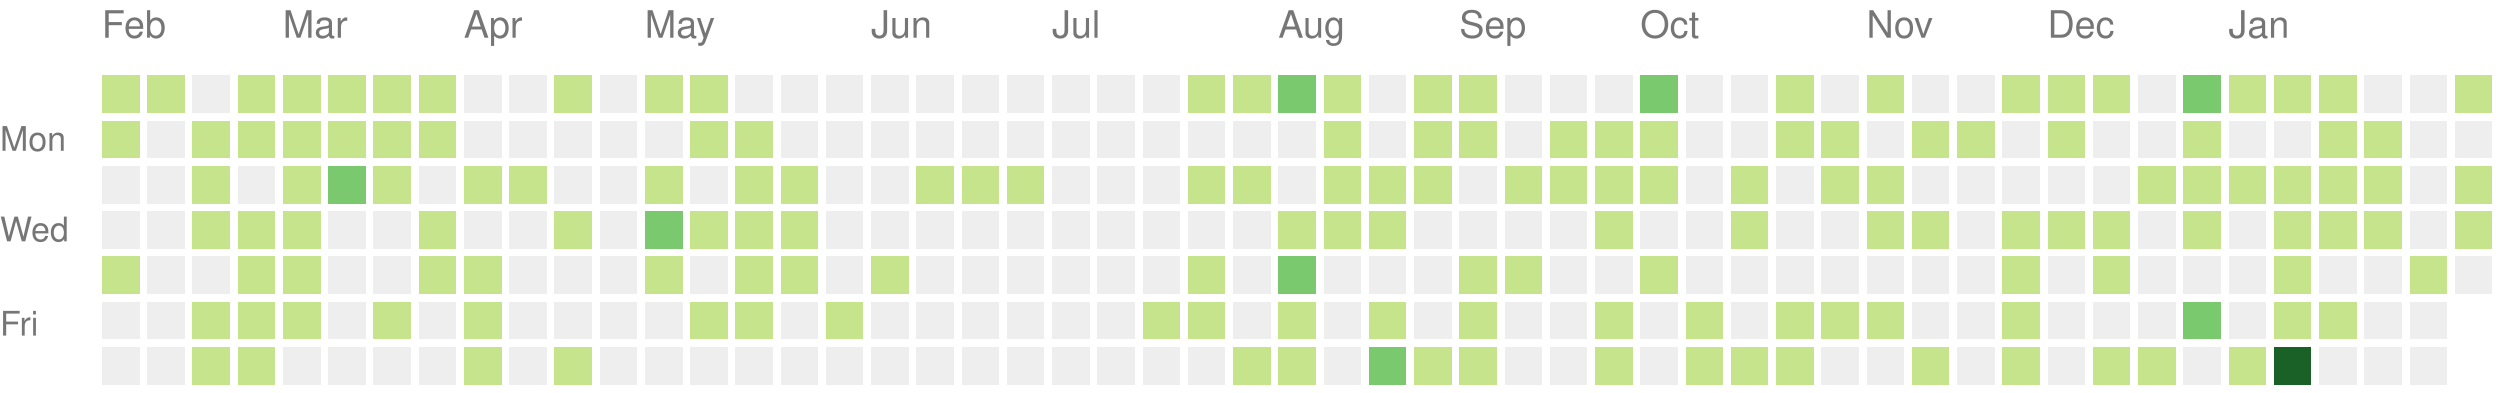
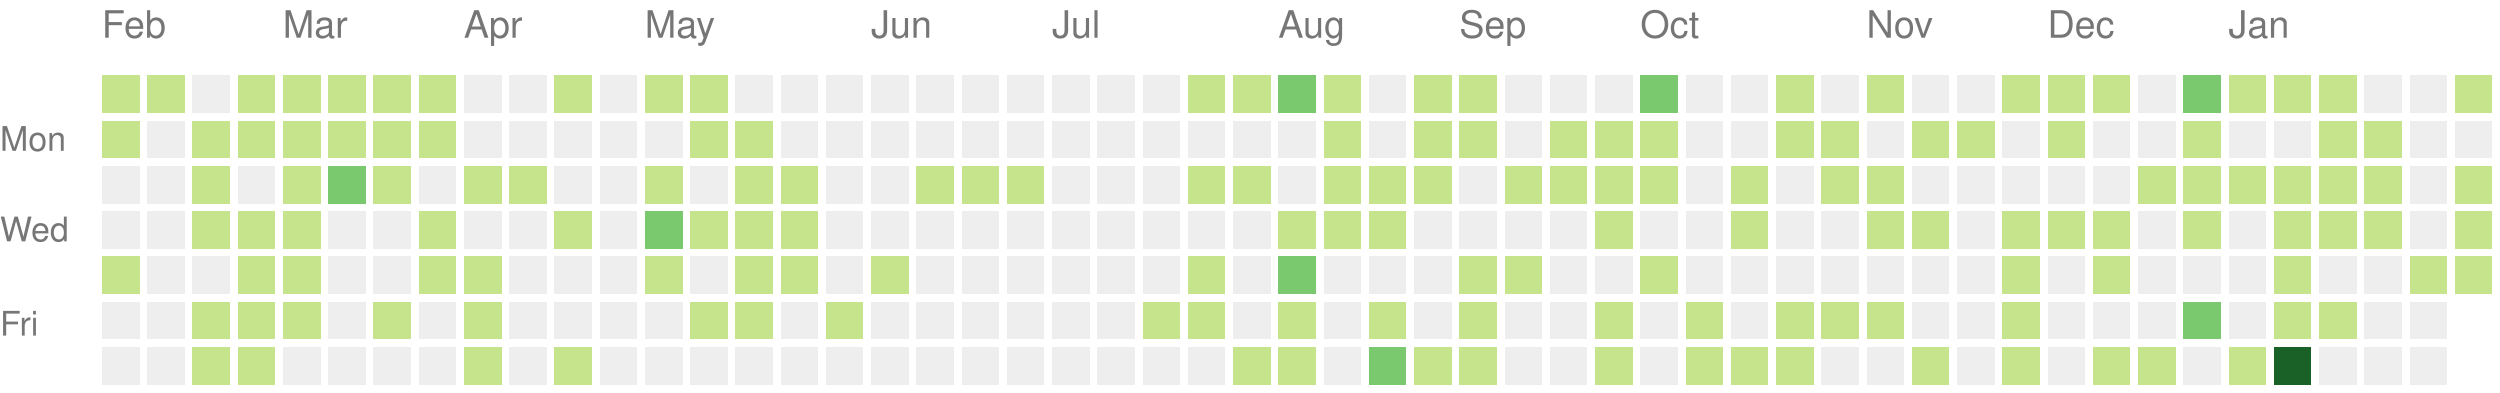
<svg xmlns="http://www.w3.org/2000/svg" version="1.1" width="663" height="104">
  <rect style="fill:#c6e48b;shape-rendering:crispedges;" data-score="1" data-date="2022-02-06" x="27" y="20" width="10" height="10" />
  <rect style="fill:#c6e48b;shape-rendering:crispedges;" data-score="1" data-date="2022-02-13" x="39" y="20" width="10" height="10" />
  <rect style="fill:#eeeeee;shape-rendering:crispedges;" data-score="0" data-date="2022-02-20" x="51" y="20" width="10" height="10" />
  <rect style="fill:#c6e48b;shape-rendering:crispedges;" data-score="1" data-date="2022-02-27" x="63" y="20" width="10" height="10" />
  <rect style="fill:#c6e48b;shape-rendering:crispedges;" data-score="1" data-date="2022-03-06" x="75" y="20" width="10" height="10" />
  <rect style="fill:#c6e48b;shape-rendering:crispedges;" data-score="1" data-date="2022-03-13" x="87" y="20" width="10" height="10" />
  <rect style="fill:#c6e48b;shape-rendering:crispedges;" data-score="1" data-date="2022-03-20" x="99" y="20" width="10" height="10" />
  <rect style="fill:#c6e48b;shape-rendering:crispedges;" data-score="1" data-date="2022-03-27" x="111" y="20" width="10" height="10" />
  <rect style="fill:#eeeeee;shape-rendering:crispedges;" data-score="0" data-date="2022-04-03" x="123" y="20" width="10" height="10" />
  <rect style="fill:#eeeeee;shape-rendering:crispedges;" data-score="0" data-date="2022-04-10" x="135" y="20" width="10" height="10" />
  <rect style="fill:#c6e48b;shape-rendering:crispedges;" data-score="1" data-date="2022-04-17" x="147" y="20" width="10" height="10" />
  <rect style="fill:#eeeeee;shape-rendering:crispedges;" data-score="0" data-date="2022-04-24" x="159" y="20" width="10" height="10" />
  <rect style="fill:#c6e48b;shape-rendering:crispedges;" data-score="1" data-date="2022-05-01" x="171" y="20" width="10" height="10" />
  <rect style="fill:#c6e48b;shape-rendering:crispedges;" data-score="1" data-date="2022-05-08" x="183" y="20" width="10" height="10" />
  <rect style="fill:#eeeeee;shape-rendering:crispedges;" data-score="0" data-date="2022-05-15" x="195" y="20" width="10" height="10" />
  <rect style="fill:#eeeeee;shape-rendering:crispedges;" data-score="0" data-date="2022-05-22" x="207" y="20" width="10" height="10" />
  <rect style="fill:#eeeeee;shape-rendering:crispedges;" data-score="0" data-date="2022-05-29" x="219" y="20" width="10" height="10" />
  <rect style="fill:#eeeeee;shape-rendering:crispedges;" data-score="0" data-date="2022-06-05" x="231" y="20" width="10" height="10" />
  <rect style="fill:#eeeeee;shape-rendering:crispedges;" data-score="0" data-date="2022-06-12" x="243" y="20" width="10" height="10" />
  <rect style="fill:#eeeeee;shape-rendering:crispedges;" data-score="0" data-date="2022-06-19" x="255" y="20" width="10" height="10" />
  <rect style="fill:#eeeeee;shape-rendering:crispedges;" data-score="0" data-date="2022-06-26" x="267" y="20" width="10" height="10" />
  <rect style="fill:#eeeeee;shape-rendering:crispedges;" data-score="0" data-date="2022-07-03" x="279" y="20" width="10" height="10" />
  <rect style="fill:#eeeeee;shape-rendering:crispedges;" data-score="0" data-date="2022-07-10" x="291" y="20" width="10" height="10" />
  <rect style="fill:#eeeeee;shape-rendering:crispedges;" data-score="0" data-date="2022-07-17" x="303" y="20" width="10" height="10" />
  <rect style="fill:#c6e48b;shape-rendering:crispedges;" data-score="1" data-date="2022-07-24" x="315" y="20" width="10" height="10" />
  <rect style="fill:#c6e48b;shape-rendering:crispedges;" data-score="1" data-date="2022-07-31" x="327" y="20" width="10" height="10" />
  <rect style="fill:#7bc96f;shape-rendering:crispedges;" data-score="2" data-date="2022-08-07" x="339" y="20" width="10" height="10" />
  <rect style="fill:#c6e48b;shape-rendering:crispedges;" data-score="1" data-date="2022-08-14" x="351" y="20" width="10" height="10" />
  <rect style="fill:#eeeeee;shape-rendering:crispedges;" data-score="0" data-date="2022-08-21" x="363" y="20" width="10" height="10" />
  <rect style="fill:#c6e48b;shape-rendering:crispedges;" data-score="1" data-date="2022-08-28" x="375" y="20" width="10" height="10" />
  <rect style="fill:#c6e48b;shape-rendering:crispedges;" data-score="1" data-date="2022-09-04" x="387" y="20" width="10" height="10" />
  <rect style="fill:#eeeeee;shape-rendering:crispedges;" data-score="0" data-date="2022-09-11" x="399" y="20" width="10" height="10" />
  <rect style="fill:#eeeeee;shape-rendering:crispedges;" data-score="0" data-date="2022-09-18" x="411" y="20" width="10" height="10" />
  <rect style="fill:#eeeeee;shape-rendering:crispedges;" data-score="0" data-date="2022-09-25" x="423" y="20" width="10" height="10" />
  <rect style="fill:#7bc96f;shape-rendering:crispedges;" data-score="2" data-date="2022-10-02" x="435" y="20" width="10" height="10" />
  <rect style="fill:#eeeeee;shape-rendering:crispedges;" data-score="0" data-date="2022-10-09" x="447" y="20" width="10" height="10" />
  <rect style="fill:#eeeeee;shape-rendering:crispedges;" data-score="0" data-date="2022-10-16" x="459" y="20" width="10" height="10" />
  <rect style="fill:#c6e48b;shape-rendering:crispedges;" data-score="1" data-date="2022-10-23" x="471" y="20" width="10" height="10" />
  <rect style="fill:#eeeeee;shape-rendering:crispedges;" data-score="0" data-date="2022-10-30" x="483" y="20" width="10" height="10" />
  <rect style="fill:#c6e48b;shape-rendering:crispedges;" data-score="1" data-date="2022-11-06" x="495" y="20" width="10" height="10" />
  <rect style="fill:#eeeeee;shape-rendering:crispedges;" data-score="0" data-date="2022-11-13" x="507" y="20" width="10" height="10" />
  <rect style="fill:#eeeeee;shape-rendering:crispedges;" data-score="0" data-date="2022-11-20" x="519" y="20" width="10" height="10" />
  <rect style="fill:#c6e48b;shape-rendering:crispedges;" data-score="1" data-date="2022-11-27" x="531" y="20" width="10" height="10" />
  <rect style="fill:#c6e48b;shape-rendering:crispedges;" data-score="1" data-date="2022-12-04" x="543" y="20" width="10" height="10" />
  <rect style="fill:#c6e48b;shape-rendering:crispedges;" data-score="1" data-date="2022-12-11" x="555" y="20" width="10" height="10" />
  <rect style="fill:#eeeeee;shape-rendering:crispedges;" data-score="0" data-date="2022-12-18" x="567" y="20" width="10" height="10" />
  <rect style="fill:#7bc96f;shape-rendering:crispedges;" data-score="2" data-date="2022-12-25" x="579" y="20" width="10" height="10" />
  <rect style="fill:#c6e48b;shape-rendering:crispedges;" data-score="1" data-date="2023-01-01" x="591" y="20" width="10" height="10" />
  <rect style="fill:#c6e48b;shape-rendering:crispedges;" data-score="1" data-date="2023-01-08" x="603" y="20" width="10" height="10" />
  <rect style="fill:#c6e48b;shape-rendering:crispedges;" data-score="1" data-date="2023-01-15" x="615" y="20" width="10" height="10" />
  <rect style="fill:#eeeeee;shape-rendering:crispedges;" data-score="0" data-date="2023-01-22" x="627" y="20" width="10" height="10" />
  <rect style="fill:#eeeeee;shape-rendering:crispedges;" data-score="0" data-date="2023-01-29" x="639" y="20" width="10" height="10" />
  <rect style="fill:#c6e48b;shape-rendering:crispedges;" data-score="1" data-date="2023-02-05" x="651" y="20" width="10" height="10" />
  <rect style="fill:#c6e48b;shape-rendering:crispedges;" data-score="1" data-date="2022-02-07" x="27" y="32" width="10" height="10" />
  <rect style="fill:#eeeeee;shape-rendering:crispedges;" data-score="0" data-date="2022-02-14" x="39" y="32" width="10" height="10" />
  <rect style="fill:#c6e48b;shape-rendering:crispedges;" data-score="1" data-date="2022-02-21" x="51" y="32" width="10" height="10" />
  <rect style="fill:#c6e48b;shape-rendering:crispedges;" data-score="1" data-date="2022-02-28" x="63" y="32" width="10" height="10" />
  <rect style="fill:#c6e48b;shape-rendering:crispedges;" data-score="1" data-date="2022-03-07" x="75" y="32" width="10" height="10" />
  <rect style="fill:#c6e48b;shape-rendering:crispedges;" data-score="1" data-date="2022-03-14" x="87" y="32" width="10" height="10" />
  <rect style="fill:#c6e48b;shape-rendering:crispedges;" data-score="1" data-date="2022-03-21" x="99" y="32" width="10" height="10" />
  <rect style="fill:#c6e48b;shape-rendering:crispedges;" data-score="1" data-date="2022-03-28" x="111" y="32" width="10" height="10" />
  <rect style="fill:#eeeeee;shape-rendering:crispedges;" data-score="0" data-date="2022-04-04" x="123" y="32" width="10" height="10" />
  <rect style="fill:#eeeeee;shape-rendering:crispedges;" data-score="0" data-date="2022-04-11" x="135" y="32" width="10" height="10" />
  <rect style="fill:#eeeeee;shape-rendering:crispedges;" data-score="0" data-date="2022-04-18" x="147" y="32" width="10" height="10" />
  <rect style="fill:#eeeeee;shape-rendering:crispedges;" data-score="0" data-date="2022-04-25" x="159" y="32" width="10" height="10" />
  <rect style="fill:#eeeeee;shape-rendering:crispedges;" data-score="0" data-date="2022-05-02" x="171" y="32" width="10" height="10" />
  <rect style="fill:#c6e48b;shape-rendering:crispedges;" data-score="1" data-date="2022-05-09" x="183" y="32" width="10" height="10" />
  <rect style="fill:#c6e48b;shape-rendering:crispedges;" data-score="1" data-date="2022-05-16" x="195" y="32" width="10" height="10" />
  <rect style="fill:#eeeeee;shape-rendering:crispedges;" data-score="0" data-date="2022-05-23" x="207" y="32" width="10" height="10" />
  <rect style="fill:#eeeeee;shape-rendering:crispedges;" data-score="0" data-date="2022-05-30" x="219" y="32" width="10" height="10" />
  <rect style="fill:#eeeeee;shape-rendering:crispedges;" data-score="0" data-date="2022-06-06" x="231" y="32" width="10" height="10" />
  <rect style="fill:#eeeeee;shape-rendering:crispedges;" data-score="0" data-date="2022-06-13" x="243" y="32" width="10" height="10" />
  <rect style="fill:#eeeeee;shape-rendering:crispedges;" data-score="0" data-date="2022-06-20" x="255" y="32" width="10" height="10" />
  <rect style="fill:#eeeeee;shape-rendering:crispedges;" data-score="0" data-date="2022-06-27" x="267" y="32" width="10" height="10" />
  <rect style="fill:#eeeeee;shape-rendering:crispedges;" data-score="0" data-date="2022-07-04" x="279" y="32" width="10" height="10" />
  <rect style="fill:#eeeeee;shape-rendering:crispedges;" data-score="0" data-date="2022-07-11" x="291" y="32" width="10" height="10" />
  <rect style="fill:#eeeeee;shape-rendering:crispedges;" data-score="0" data-date="2022-07-18" x="303" y="32" width="10" height="10" />
  <rect style="fill:#eeeeee;shape-rendering:crispedges;" data-score="0" data-date="2022-07-25" x="315" y="32" width="10" height="10" />
  <rect style="fill:#eeeeee;shape-rendering:crispedges;" data-score="0" data-date="2022-08-01" x="327" y="32" width="10" height="10" />
  <rect style="fill:#eeeeee;shape-rendering:crispedges;" data-score="0" data-date="2022-08-08" x="339" y="32" width="10" height="10" />
  <rect style="fill:#c6e48b;shape-rendering:crispedges;" data-score="1" data-date="2022-08-15" x="351" y="32" width="10" height="10" />
  <rect style="fill:#eeeeee;shape-rendering:crispedges;" data-score="0" data-date="2022-08-22" x="363" y="32" width="10" height="10" />
  <rect style="fill:#c6e48b;shape-rendering:crispedges;" data-score="1" data-date="2022-08-29" x="375" y="32" width="10" height="10" />
  <rect style="fill:#c6e48b;shape-rendering:crispedges;" data-score="1" data-date="2022-09-05" x="387" y="32" width="10" height="10" />
  <rect style="fill:#eeeeee;shape-rendering:crispedges;" data-score="0" data-date="2022-09-12" x="399" y="32" width="10" height="10" />
  <rect style="fill:#c6e48b;shape-rendering:crispedges;" data-score="1" data-date="2022-09-19" x="411" y="32" width="10" height="10" />
  <rect style="fill:#c6e48b;shape-rendering:crispedges;" data-score="1" data-date="2022-09-26" x="423" y="32" width="10" height="10" />
  <rect style="fill:#c6e48b;shape-rendering:crispedges;" data-score="1" data-date="2022-10-03" x="435" y="32" width="10" height="10" />
  <rect style="fill:#eeeeee;shape-rendering:crispedges;" data-score="0" data-date="2022-10-10" x="447" y="32" width="10" height="10" />
  <rect style="fill:#eeeeee;shape-rendering:crispedges;" data-score="0" data-date="2022-10-17" x="459" y="32" width="10" height="10" />
  <rect style="fill:#c6e48b;shape-rendering:crispedges;" data-score="1" data-date="2022-10-24" x="471" y="32" width="10" height="10" />
  <rect style="fill:#c6e48b;shape-rendering:crispedges;" data-score="1" data-date="2022-10-31" x="483" y="32" width="10" height="10" />
  <rect style="fill:#eeeeee;shape-rendering:crispedges;" data-score="0" data-date="2022-11-07" x="495" y="32" width="10" height="10" />
  <rect style="fill:#c6e48b;shape-rendering:crispedges;" data-score="1" data-date="2022-11-14" x="507" y="32" width="10" height="10" />
  <rect style="fill:#c6e48b;shape-rendering:crispedges;" data-score="1" data-date="2022-11-21" x="519" y="32" width="10" height="10" />
  <rect style="fill:#eeeeee;shape-rendering:crispedges;" data-score="0" data-date="2022-11-28" x="531" y="32" width="10" height="10" />
  <rect style="fill:#c6e48b;shape-rendering:crispedges;" data-score="1" data-date="2022-12-05" x="543" y="32" width="10" height="10" />
  <rect style="fill:#eeeeee;shape-rendering:crispedges;" data-score="0" data-date="2022-12-12" x="555" y="32" width="10" height="10" />
  <rect style="fill:#eeeeee;shape-rendering:crispedges;" data-score="0" data-date="2022-12-19" x="567" y="32" width="10" height="10" />
  <rect style="fill:#c6e48b;shape-rendering:crispedges;" data-score="1" data-date="2022-12-26" x="579" y="32" width="10" height="10" />
  <rect style="fill:#eeeeee;shape-rendering:crispedges;" data-score="0" data-date="2023-01-02" x="591" y="32" width="10" height="10" />
  <rect style="fill:#eeeeee;shape-rendering:crispedges;" data-score="0" data-date="2023-01-09" x="603" y="32" width="10" height="10" />
  <rect style="fill:#c6e48b;shape-rendering:crispedges;" data-score="1" data-date="2023-01-16" x="615" y="32" width="10" height="10" />
  <rect style="fill:#c6e48b;shape-rendering:crispedges;" data-score="1" data-date="2023-01-23" x="627" y="32" width="10" height="10" />
  <rect style="fill:#eeeeee;shape-rendering:crispedges;" data-score="0" data-date="2023-01-30" x="639" y="32" width="10" height="10" />
  <rect style="fill:#eeeeee;shape-rendering:crispedges;" data-score="0" data-date="2023-02-06" x="651" y="32" width="10" height="10" />
  <rect style="fill:#eeeeee;shape-rendering:crispedges;" data-score="0" data-date="2022-02-08" x="27" y="44" width="10" height="10" />
  <rect style="fill:#eeeeee;shape-rendering:crispedges;" data-score="0" data-date="2022-02-15" x="39" y="44" width="10" height="10" />
  <rect style="fill:#c6e48b;shape-rendering:crispedges;" data-score="1" data-date="2022-02-22" x="51" y="44" width="10" height="10" />
  <rect style="fill:#eeeeee;shape-rendering:crispedges;" data-score="0" data-date="2022-03-01" x="63" y="44" width="10" height="10" />
  <rect style="fill:#c6e48b;shape-rendering:crispedges;" data-score="1" data-date="2022-03-08" x="75" y="44" width="10" height="10" />
  <rect style="fill:#7bc96f;shape-rendering:crispedges;" data-score="2" data-date="2022-03-15" x="87" y="44" width="10" height="10" />
  <rect style="fill:#c6e48b;shape-rendering:crispedges;" data-score="1" data-date="2022-03-22" x="99" y="44" width="10" height="10" />
  <rect style="fill:#eeeeee;shape-rendering:crispedges;" data-score="0" data-date="2022-03-29" x="111" y="44" width="10" height="10" />
  <rect style="fill:#c6e48b;shape-rendering:crispedges;" data-score="1" data-date="2022-04-05" x="123" y="44" width="10" height="10" />
  <rect style="fill:#c6e48b;shape-rendering:crispedges;" data-score="1" data-date="2022-04-12" x="135" y="44" width="10" height="10" />
  <rect style="fill:#eeeeee;shape-rendering:crispedges;" data-score="0" data-date="2022-04-19" x="147" y="44" width="10" height="10" />
  <rect style="fill:#eeeeee;shape-rendering:crispedges;" data-score="0" data-date="2022-04-26" x="159" y="44" width="10" height="10" />
  <rect style="fill:#c6e48b;shape-rendering:crispedges;" data-score="1" data-date="2022-05-03" x="171" y="44" width="10" height="10" />
  <rect style="fill:#eeeeee;shape-rendering:crispedges;" data-score="0" data-date="2022-05-10" x="183" y="44" width="10" height="10" />
  <rect style="fill:#c6e48b;shape-rendering:crispedges;" data-score="1" data-date="2022-05-17" x="195" y="44" width="10" height="10" />
  <rect style="fill:#c6e48b;shape-rendering:crispedges;" data-score="1" data-date="2022-05-24" x="207" y="44" width="10" height="10" />
  <rect style="fill:#eeeeee;shape-rendering:crispedges;" data-score="0" data-date="2022-05-31" x="219" y="44" width="10" height="10" />
  <rect style="fill:#eeeeee;shape-rendering:crispedges;" data-score="0" data-date="2022-06-07" x="231" y="44" width="10" height="10" />
  <rect style="fill:#c6e48b;shape-rendering:crispedges;" data-score="1" data-date="2022-06-14" x="243" y="44" width="10" height="10" />
  <rect style="fill:#c6e48b;shape-rendering:crispedges;" data-score="1" data-date="2022-06-21" x="255" y="44" width="10" height="10" />
  <rect style="fill:#c6e48b;shape-rendering:crispedges;" data-score="1" data-date="2022-06-28" x="267" y="44" width="10" height="10" />
  <rect style="fill:#eeeeee;shape-rendering:crispedges;" data-score="0" data-date="2022-07-05" x="279" y="44" width="10" height="10" />
  <rect style="fill:#eeeeee;shape-rendering:crispedges;" data-score="0" data-date="2022-07-12" x="291" y="44" width="10" height="10" />
  <rect style="fill:#eeeeee;shape-rendering:crispedges;" data-score="0" data-date="2022-07-19" x="303" y="44" width="10" height="10" />
  <rect style="fill:#c6e48b;shape-rendering:crispedges;" data-score="1" data-date="2022-07-26" x="315" y="44" width="10" height="10" />
  <rect style="fill:#c6e48b;shape-rendering:crispedges;" data-score="1" data-date="2022-08-02" x="327" y="44" width="10" height="10" />
  <rect style="fill:#eeeeee;shape-rendering:crispedges;" data-score="0" data-date="2022-08-09" x="339" y="44" width="10" height="10" />
  <rect style="fill:#c6e48b;shape-rendering:crispedges;" data-score="1" data-date="2022-08-16" x="351" y="44" width="10" height="10" />
  <rect style="fill:#c6e48b;shape-rendering:crispedges;" data-score="1" data-date="2022-08-23" x="363" y="44" width="10" height="10" />
  <rect style="fill:#c6e48b;shape-rendering:crispedges;" data-score="1" data-date="2022-08-30" x="375" y="44" width="10" height="10" />
  <rect style="fill:#eeeeee;shape-rendering:crispedges;" data-score="0" data-date="2022-09-06" x="387" y="44" width="10" height="10" />
  <rect style="fill:#c6e48b;shape-rendering:crispedges;" data-score="1" data-date="2022-09-13" x="399" y="44" width="10" height="10" />
  <rect style="fill:#c6e48b;shape-rendering:crispedges;" data-score="1" data-date="2022-09-20" x="411" y="44" width="10" height="10" />
  <rect style="fill:#c6e48b;shape-rendering:crispedges;" data-score="1" data-date="2022-09-27" x="423" y="44" width="10" height="10" />
  <rect style="fill:#c6e48b;shape-rendering:crispedges;" data-score="1" data-date="2022-10-04" x="435" y="44" width="10" height="10" />
  <rect style="fill:#eeeeee;shape-rendering:crispedges;" data-score="0" data-date="2022-10-11" x="447" y="44" width="10" height="10" />
  <rect style="fill:#c6e48b;shape-rendering:crispedges;" data-score="1" data-date="2022-10-18" x="459" y="44" width="10" height="10" />
  <rect style="fill:#eeeeee;shape-rendering:crispedges;" data-score="0" data-date="2022-10-25" x="471" y="44" width="10" height="10" />
  <rect style="fill:#c6e48b;shape-rendering:crispedges;" data-score="1" data-date="2022-11-01" x="483" y="44" width="10" height="10" />
  <rect style="fill:#c6e48b;shape-rendering:crispedges;" data-score="1" data-date="2022-11-08" x="495" y="44" width="10" height="10" />
  <rect style="fill:#eeeeee;shape-rendering:crispedges;" data-score="0" data-date="2022-11-15" x="507" y="44" width="10" height="10" />
  <rect style="fill:#eeeeee;shape-rendering:crispedges;" data-score="0" data-date="2022-11-22" x="519" y="44" width="10" height="10" />
  <rect style="fill:#eeeeee;shape-rendering:crispedges;" data-score="0" data-date="2022-11-29" x="531" y="44" width="10" height="10" />
  <rect style="fill:#eeeeee;shape-rendering:crispedges;" data-score="0" data-date="2022-12-06" x="543" y="44" width="10" height="10" />
  <rect style="fill:#eeeeee;shape-rendering:crispedges;" data-score="0" data-date="2022-12-13" x="555" y="44" width="10" height="10" />
  <rect style="fill:#c6e48b;shape-rendering:crispedges;" data-score="1" data-date="2022-12-20" x="567" y="44" width="10" height="10" />
  <rect style="fill:#c6e48b;shape-rendering:crispedges;" data-score="1" data-date="2022-12-27" x="579" y="44" width="10" height="10" />
  <rect style="fill:#c6e48b;shape-rendering:crispedges;" data-score="1" data-date="2023-01-03" x="591" y="44" width="10" height="10" />
  <rect style="fill:#c6e48b;shape-rendering:crispedges;" data-score="1" data-date="2023-01-10" x="603" y="44" width="10" height="10" />
  <rect style="fill:#c6e48b;shape-rendering:crispedges;" data-score="1" data-date="2023-01-17" x="615" y="44" width="10" height="10" />
  <rect style="fill:#c6e48b;shape-rendering:crispedges;" data-score="1" data-date="2023-01-24" x="627" y="44" width="10" height="10" />
  <rect style="fill:#eeeeee;shape-rendering:crispedges;" data-score="0" data-date="2023-01-31" x="639" y="44" width="10" height="10" />
  <rect style="fill:#c6e48b;shape-rendering:crispedges;" data-score="1" data-date="2023-02-07" x="651" y="44" width="10" height="10" />
  <rect style="fill:#eeeeee;shape-rendering:crispedges;" data-score="0" data-date="2022-02-09" x="27" y="56" width="10" height="10" />
  <rect style="fill:#eeeeee;shape-rendering:crispedges;" data-score="0" data-date="2022-02-16" x="39" y="56" width="10" height="10" />
  <rect style="fill:#c6e48b;shape-rendering:crispedges;" data-score="1" data-date="2022-02-23" x="51" y="56" width="10" height="10" />
  <rect style="fill:#c6e48b;shape-rendering:crispedges;" data-score="1" data-date="2022-03-02" x="63" y="56" width="10" height="10" />
  <rect style="fill:#c6e48b;shape-rendering:crispedges;" data-score="1" data-date="2022-03-09" x="75" y="56" width="10" height="10" />
  <rect style="fill:#eeeeee;shape-rendering:crispedges;" data-score="0" data-date="2022-03-16" x="87" y="56" width="10" height="10" />
  <rect style="fill:#eeeeee;shape-rendering:crispedges;" data-score="0" data-date="2022-03-23" x="99" y="56" width="10" height="10" />
  <rect style="fill:#c6e48b;shape-rendering:crispedges;" data-score="1" data-date="2022-03-30" x="111" y="56" width="10" height="10" />
  <rect style="fill:#eeeeee;shape-rendering:crispedges;" data-score="0" data-date="2022-04-06" x="123" y="56" width="10" height="10" />
  <rect style="fill:#eeeeee;shape-rendering:crispedges;" data-score="0" data-date="2022-04-13" x="135" y="56" width="10" height="10" />
  <rect style="fill:#c6e48b;shape-rendering:crispedges;" data-score="1" data-date="2022-04-20" x="147" y="56" width="10" height="10" />
  <rect style="fill:#eeeeee;shape-rendering:crispedges;" data-score="0" data-date="2022-04-27" x="159" y="56" width="10" height="10" />
  <rect style="fill:#7bc96f;shape-rendering:crispedges;" data-score="2" data-date="2022-05-04" x="171" y="56" width="10" height="10" />
  <rect style="fill:#c6e48b;shape-rendering:crispedges;" data-score="1" data-date="2022-05-11" x="183" y="56" width="10" height="10" />
  <rect style="fill:#c6e48b;shape-rendering:crispedges;" data-score="1" data-date="2022-05-18" x="195" y="56" width="10" height="10" />
  <rect style="fill:#c6e48b;shape-rendering:crispedges;" data-score="1" data-date="2022-05-25" x="207" y="56" width="10" height="10" />
  <rect style="fill:#eeeeee;shape-rendering:crispedges;" data-score="0" data-date="2022-06-01" x="219" y="56" width="10" height="10" />
  <rect style="fill:#eeeeee;shape-rendering:crispedges;" data-score="0" data-date="2022-06-08" x="231" y="56" width="10" height="10" />
  <rect style="fill:#eeeeee;shape-rendering:crispedges;" data-score="0" data-date="2022-06-15" x="243" y="56" width="10" height="10" />
  <rect style="fill:#eeeeee;shape-rendering:crispedges;" data-score="0" data-date="2022-06-22" x="255" y="56" width="10" height="10" />
  <rect style="fill:#eeeeee;shape-rendering:crispedges;" data-score="0" data-date="2022-06-29" x="267" y="56" width="10" height="10" />
  <rect style="fill:#eeeeee;shape-rendering:crispedges;" data-score="0" data-date="2022-07-06" x="279" y="56" width="10" height="10" />
  <rect style="fill:#eeeeee;shape-rendering:crispedges;" data-score="0" data-date="2022-07-13" x="291" y="56" width="10" height="10" />
  <rect style="fill:#eeeeee;shape-rendering:crispedges;" data-score="0" data-date="2022-07-20" x="303" y="56" width="10" height="10" />
  <rect style="fill:#eeeeee;shape-rendering:crispedges;" data-score="0" data-date="2022-07-27" x="315" y="56" width="10" height="10" />
  <rect style="fill:#eeeeee;shape-rendering:crispedges;" data-score="0" data-date="2022-08-03" x="327" y="56" width="10" height="10" />
  <rect style="fill:#c6e48b;shape-rendering:crispedges;" data-score="1" data-date="2022-08-10" x="339" y="56" width="10" height="10" />
  <rect style="fill:#c6e48b;shape-rendering:crispedges;" data-score="1" data-date="2022-08-17" x="351" y="56" width="10" height="10" />
  <rect style="fill:#c6e48b;shape-rendering:crispedges;" data-score="1" data-date="2022-08-24" x="363" y="56" width="10" height="10" />
  <rect style="fill:#eeeeee;shape-rendering:crispedges;" data-score="0" data-date="2022-08-31" x="375" y="56" width="10" height="10" />
  <rect style="fill:#eeeeee;shape-rendering:crispedges;" data-score="0" data-date="2022-09-07" x="387" y="56" width="10" height="10" />
  <rect style="fill:#eeeeee;shape-rendering:crispedges;" data-score="0" data-date="2022-09-14" x="399" y="56" width="10" height="10" />
  <rect style="fill:#eeeeee;shape-rendering:crispedges;" data-score="0" data-date="2022-09-21" x="411" y="56" width="10" height="10" />
  <rect style="fill:#c6e48b;shape-rendering:crispedges;" data-score="1" data-date="2022-09-28" x="423" y="56" width="10" height="10" />
  <rect style="fill:#eeeeee;shape-rendering:crispedges;" data-score="0" data-date="2022-10-05" x="435" y="56" width="10" height="10" />
  <rect style="fill:#eeeeee;shape-rendering:crispedges;" data-score="0" data-date="2022-10-12" x="447" y="56" width="10" height="10" />
  <rect style="fill:#c6e48b;shape-rendering:crispedges;" data-score="1" data-date="2022-10-19" x="459" y="56" width="10" height="10" />
  <rect style="fill:#eeeeee;shape-rendering:crispedges;" data-score="0" data-date="2022-10-26" x="471" y="56" width="10" height="10" />
  <rect style="fill:#eeeeee;shape-rendering:crispedges;" data-score="0" data-date="2022-11-02" x="483" y="56" width="10" height="10" />
  <rect style="fill:#c6e48b;shape-rendering:crispedges;" data-score="1" data-date="2022-11-09" x="495" y="56" width="10" height="10" />
  <rect style="fill:#c6e48b;shape-rendering:crispedges;" data-score="1" data-date="2022-11-16" x="507" y="56" width="10" height="10" />
  <rect style="fill:#eeeeee;shape-rendering:crispedges;" data-score="0" data-date="2022-11-23" x="519" y="56" width="10" height="10" />
  <rect style="fill:#c6e48b;shape-rendering:crispedges;" data-score="1" data-date="2022-11-30" x="531" y="56" width="10" height="10" />
  <rect style="fill:#c6e48b;shape-rendering:crispedges;" data-score="1" data-date="2022-12-07" x="543" y="56" width="10" height="10" />
  <rect style="fill:#c6e48b;shape-rendering:crispedges;" data-score="1" data-date="2022-12-14" x="555" y="56" width="10" height="10" />
  <rect style="fill:#eeeeee;shape-rendering:crispedges;" data-score="0" data-date="2022-12-21" x="567" y="56" width="10" height="10" />
  <rect style="fill:#c6e48b;shape-rendering:crispedges;" data-score="1" data-date="2022-12-28" x="579" y="56" width="10" height="10" />
  <rect style="fill:#eeeeee;shape-rendering:crispedges;" data-score="0" data-date="2023-01-04" x="591" y="56" width="10" height="10" />
  <rect style="fill:#c6e48b;shape-rendering:crispedges;" data-score="1" data-date="2023-01-11" x="603" y="56" width="10" height="10" />
  <rect style="fill:#c6e48b;shape-rendering:crispedges;" data-score="1" data-date="2023-01-18" x="615" y="56" width="10" height="10" />
  <rect style="fill:#c6e48b;shape-rendering:crispedges;" data-score="1" data-date="2023-01-25" x="627" y="56" width="10" height="10" />
  <rect style="fill:#eeeeee;shape-rendering:crispedges;" data-score="0" data-date="2023-02-01" x="639" y="56" width="10" height="10" />
  <rect style="fill:#c6e48b;shape-rendering:crispedges;" data-score="1" data-date="2023-02-08" x="651" y="56" width="10" height="10" />
  <rect style="fill:#c6e48b;shape-rendering:crispedges;" data-score="1" data-date="2022-02-10" x="27" y="68" width="10" height="10" />
  <rect style="fill:#eeeeee;shape-rendering:crispedges;" data-score="0" data-date="2022-02-17" x="39" y="68" width="10" height="10" />
  <rect style="fill:#eeeeee;shape-rendering:crispedges;" data-score="0" data-date="2022-02-24" x="51" y="68" width="10" height="10" />
  <rect style="fill:#c6e48b;shape-rendering:crispedges;" data-score="1" data-date="2022-03-03" x="63" y="68" width="10" height="10" />
  <rect style="fill:#c6e48b;shape-rendering:crispedges;" data-score="1" data-date="2022-03-10" x="75" y="68" width="10" height="10" />
  <rect style="fill:#eeeeee;shape-rendering:crispedges;" data-score="0" data-date="2022-03-17" x="87" y="68" width="10" height="10" />
  <rect style="fill:#eeeeee;shape-rendering:crispedges;" data-score="0" data-date="2022-03-24" x="99" y="68" width="10" height="10" />
  <rect style="fill:#c6e48b;shape-rendering:crispedges;" data-score="1" data-date="2022-03-31" x="111" y="68" width="10" height="10" />
  <rect style="fill:#c6e48b;shape-rendering:crispedges;" data-score="1" data-date="2022-04-07" x="123" y="68" width="10" height="10" />
  <rect style="fill:#eeeeee;shape-rendering:crispedges;" data-score="0" data-date="2022-04-14" x="135" y="68" width="10" height="10" />
  <rect style="fill:#eeeeee;shape-rendering:crispedges;" data-score="0" data-date="2022-04-21" x="147" y="68" width="10" height="10" />
  <rect style="fill:#eeeeee;shape-rendering:crispedges;" data-score="0" data-date="2022-04-28" x="159" y="68" width="10" height="10" />
  <rect style="fill:#c6e48b;shape-rendering:crispedges;" data-score="1" data-date="2022-05-05" x="171" y="68" width="10" height="10" />
  <rect style="fill:#eeeeee;shape-rendering:crispedges;" data-score="0" data-date="2022-05-12" x="183" y="68" width="10" height="10" />
  <rect style="fill:#c6e48b;shape-rendering:crispedges;" data-score="1" data-date="2022-05-19" x="195" y="68" width="10" height="10" />
  <rect style="fill:#c6e48b;shape-rendering:crispedges;" data-score="1" data-date="2022-05-26" x="207" y="68" width="10" height="10" />
  <rect style="fill:#eeeeee;shape-rendering:crispedges;" data-score="0" data-date="2022-06-02" x="219" y="68" width="10" height="10" />
  <rect style="fill:#c6e48b;shape-rendering:crispedges;" data-score="1" data-date="2022-06-09" x="231" y="68" width="10" height="10" />
  <rect style="fill:#eeeeee;shape-rendering:crispedges;" data-score="0" data-date="2022-06-16" x="243" y="68" width="10" height="10" />
  <rect style="fill:#eeeeee;shape-rendering:crispedges;" data-score="0" data-date="2022-06-23" x="255" y="68" width="10" height="10" />
  <rect style="fill:#eeeeee;shape-rendering:crispedges;" data-score="0" data-date="2022-06-30" x="267" y="68" width="10" height="10" />
  <rect style="fill:#eeeeee;shape-rendering:crispedges;" data-score="0" data-date="2022-07-07" x="279" y="68" width="10" height="10" />
  <rect style="fill:#eeeeee;shape-rendering:crispedges;" data-score="0" data-date="2022-07-14" x="291" y="68" width="10" height="10" />
  <rect style="fill:#eeeeee;shape-rendering:crispedges;" data-score="0" data-date="2022-07-21" x="303" y="68" width="10" height="10" />
  <rect style="fill:#c6e48b;shape-rendering:crispedges;" data-score="1" data-date="2022-07-28" x="315" y="68" width="10" height="10" />
  <rect style="fill:#eeeeee;shape-rendering:crispedges;" data-score="0" data-date="2022-08-04" x="327" y="68" width="10" height="10" />
  <rect style="fill:#7bc96f;shape-rendering:crispedges;" data-score="2" data-date="2022-08-11" x="339" y="68" width="10" height="10" />
  <rect style="fill:#eeeeee;shape-rendering:crispedges;" data-score="0" data-date="2022-08-18" x="351" y="68" width="10" height="10" />
  <rect style="fill:#eeeeee;shape-rendering:crispedges;" data-score="0" data-date="2022-08-25" x="363" y="68" width="10" height="10" />
  <rect style="fill:#eeeeee;shape-rendering:crispedges;" data-score="0" data-date="2022-09-01" x="375" y="68" width="10" height="10" />
  <rect style="fill:#c6e48b;shape-rendering:crispedges;" data-score="1" data-date="2022-09-08" x="387" y="68" width="10" height="10" />
  <rect style="fill:#c6e48b;shape-rendering:crispedges;" data-score="1" data-date="2022-09-15" x="399" y="68" width="10" height="10" />
  <rect style="fill:#eeeeee;shape-rendering:crispedges;" data-score="0" data-date="2022-09-22" x="411" y="68" width="10" height="10" />
  <rect style="fill:#eeeeee;shape-rendering:crispedges;" data-score="0" data-date="2022-09-29" x="423" y="68" width="10" height="10" />
  <rect style="fill:#c6e48b;shape-rendering:crispedges;" data-score="1" data-date="2022-10-06" x="435" y="68" width="10" height="10" />
  <rect style="fill:#eeeeee;shape-rendering:crispedges;" data-score="0" data-date="2022-10-13" x="447" y="68" width="10" height="10" />
  <rect style="fill:#eeeeee;shape-rendering:crispedges;" data-score="0" data-date="2022-10-20" x="459" y="68" width="10" height="10" />
  <rect style="fill:#eeeeee;shape-rendering:crispedges;" data-score="0" data-date="2022-10-27" x="471" y="68" width="10" height="10" />
  <rect style="fill:#eeeeee;shape-rendering:crispedges;" data-score="0" data-date="2022-11-03" x="483" y="68" width="10" height="10" />
  <rect style="fill:#eeeeee;shape-rendering:crispedges;" data-score="0" data-date="2022-11-10" x="495" y="68" width="10" height="10" />
  <rect style="fill:#eeeeee;shape-rendering:crispedges;" data-score="0" data-date="2022-11-17" x="507" y="68" width="10" height="10" />
  <rect style="fill:#eeeeee;shape-rendering:crispedges;" data-score="0" data-date="2022-11-24" x="519" y="68" width="10" height="10" />
  <rect style="fill:#c6e48b;shape-rendering:crispedges;" data-score="1" data-date="2022-12-01" x="531" y="68" width="10" height="10" />
  <rect style="fill:#eeeeee;shape-rendering:crispedges;" data-score="0" data-date="2022-12-08" x="543" y="68" width="10" height="10" />
  <rect style="fill:#c6e48b;shape-rendering:crispedges;" data-score="1" data-date="2022-12-15" x="555" y="68" width="10" height="10" />
  <rect style="fill:#eeeeee;shape-rendering:crispedges;" data-score="0" data-date="2022-12-22" x="567" y="68" width="10" height="10" />
  <rect style="fill:#eeeeee;shape-rendering:crispedges;" data-score="0" data-date="2022-12-29" x="579" y="68" width="10" height="10" />
  <rect style="fill:#eeeeee;shape-rendering:crispedges;" data-score="0" data-date="2023-01-05" x="591" y="68" width="10" height="10" />
  <rect style="fill:#c6e48b;shape-rendering:crispedges;" data-score="1" data-date="2023-01-12" x="603" y="68" width="10" height="10" />
  <rect style="fill:#eeeeee;shape-rendering:crispedges;" data-score="0" data-date="2023-01-19" x="615" y="68" width="10" height="10" />
  <rect style="fill:#eeeeee;shape-rendering:crispedges;" data-score="0" data-date="2023-01-26" x="627" y="68" width="10" height="10" />
  <rect style="fill:#c6e48b;shape-rendering:crispedges;" data-score="1" data-date="2023-02-02" x="639" y="68" width="10" height="10" />
-   <rect style="fill:#eeeeee;shape-rendering:crispedges;" data-score="0" data-date="2023-02-09" x="651" y="68" width="10" height="10" />
+   <rect style="fill:#c6e48b;shape-rendering:crispedges;" data-score="1" data-date="2023-02-09" x="651" y="68" width="10" height="10" />
  <rect style="fill:#eeeeee;shape-rendering:crispedges;" data-score="0" data-date="2022-02-11" x="27" y="80" width="10" height="10" />
  <rect style="fill:#eeeeee;shape-rendering:crispedges;" data-score="0" data-date="2022-02-18" x="39" y="80" width="10" height="10" />
  <rect style="fill:#c6e48b;shape-rendering:crispedges;" data-score="1" data-date="2022-02-25" x="51" y="80" width="10" height="10" />
  <rect style="fill:#c6e48b;shape-rendering:crispedges;" data-score="1" data-date="2022-03-04" x="63" y="80" width="10" height="10" />
  <rect style="fill:#c6e48b;shape-rendering:crispedges;" data-score="1" data-date="2022-03-11" x="75" y="80" width="10" height="10" />
  <rect style="fill:#eeeeee;shape-rendering:crispedges;" data-score="0" data-date="2022-03-18" x="87" y="80" width="10" height="10" />
  <rect style="fill:#c6e48b;shape-rendering:crispedges;" data-score="1" data-date="2022-03-25" x="99" y="80" width="10" height="10" />
  <rect style="fill:#eeeeee;shape-rendering:crispedges;" data-score="0" data-date="2022-04-01" x="111" y="80" width="10" height="10" />
  <rect style="fill:#c6e48b;shape-rendering:crispedges;" data-score="1" data-date="2022-04-08" x="123" y="80" width="10" height="10" />
  <rect style="fill:#eeeeee;shape-rendering:crispedges;" data-score="0" data-date="2022-04-15" x="135" y="80" width="10" height="10" />
  <rect style="fill:#eeeeee;shape-rendering:crispedges;" data-score="0" data-date="2022-04-22" x="147" y="80" width="10" height="10" />
  <rect style="fill:#eeeeee;shape-rendering:crispedges;" data-score="0" data-date="2022-04-29" x="159" y="80" width="10" height="10" />
  <rect style="fill:#eeeeee;shape-rendering:crispedges;" data-score="0" data-date="2022-05-06" x="171" y="80" width="10" height="10" />
  <rect style="fill:#c6e48b;shape-rendering:crispedges;" data-score="1" data-date="2022-05-13" x="183" y="80" width="10" height="10" />
  <rect style="fill:#c6e48b;shape-rendering:crispedges;" data-score="1" data-date="2022-05-20" x="195" y="80" width="10" height="10" />
  <rect style="fill:#eeeeee;shape-rendering:crispedges;" data-score="0" data-date="2022-05-27" x="207" y="80" width="10" height="10" />
  <rect style="fill:#c6e48b;shape-rendering:crispedges;" data-score="1" data-date="2022-06-03" x="219" y="80" width="10" height="10" />
  <rect style="fill:#eeeeee;shape-rendering:crispedges;" data-score="0" data-date="2022-06-10" x="231" y="80" width="10" height="10" />
  <rect style="fill:#eeeeee;shape-rendering:crispedges;" data-score="0" data-date="2022-06-17" x="243" y="80" width="10" height="10" />
  <rect style="fill:#eeeeee;shape-rendering:crispedges;" data-score="0" data-date="2022-06-24" x="255" y="80" width="10" height="10" />
  <rect style="fill:#eeeeee;shape-rendering:crispedges;" data-score="0" data-date="2022-07-01" x="267" y="80" width="10" height="10" />
  <rect style="fill:#eeeeee;shape-rendering:crispedges;" data-score="0" data-date="2022-07-08" x="279" y="80" width="10" height="10" />
  <rect style="fill:#eeeeee;shape-rendering:crispedges;" data-score="0" data-date="2022-07-15" x="291" y="80" width="10" height="10" />
  <rect style="fill:#c6e48b;shape-rendering:crispedges;" data-score="1" data-date="2022-07-22" x="303" y="80" width="10" height="10" />
  <rect style="fill:#c6e48b;shape-rendering:crispedges;" data-score="1" data-date="2022-07-29" x="315" y="80" width="10" height="10" />
  <rect style="fill:#eeeeee;shape-rendering:crispedges;" data-score="0" data-date="2022-08-05" x="327" y="80" width="10" height="10" />
  <rect style="fill:#c6e48b;shape-rendering:crispedges;" data-score="1" data-date="2022-08-12" x="339" y="80" width="10" height="10" />
  <rect style="fill:#eeeeee;shape-rendering:crispedges;" data-score="0" data-date="2022-08-19" x="351" y="80" width="10" height="10" />
  <rect style="fill:#c6e48b;shape-rendering:crispedges;" data-score="1" data-date="2022-08-26" x="363" y="80" width="10" height="10" />
  <rect style="fill:#eeeeee;shape-rendering:crispedges;" data-score="0" data-date="2022-09-02" x="375" y="80" width="10" height="10" />
  <rect style="fill:#c6e48b;shape-rendering:crispedges;" data-score="1" data-date="2022-09-09" x="387" y="80" width="10" height="10" />
  <rect style="fill:#eeeeee;shape-rendering:crispedges;" data-score="0" data-date="2022-09-16" x="399" y="80" width="10" height="10" />
  <rect style="fill:#eeeeee;shape-rendering:crispedges;" data-score="0" data-date="2022-09-23" x="411" y="80" width="10" height="10" />
  <rect style="fill:#c6e48b;shape-rendering:crispedges;" data-score="1" data-date="2022-09-30" x="423" y="80" width="10" height="10" />
  <rect style="fill:#eeeeee;shape-rendering:crispedges;" data-score="0" data-date="2022-10-07" x="435" y="80" width="10" height="10" />
  <rect style="fill:#c6e48b;shape-rendering:crispedges;" data-score="1" data-date="2022-10-14" x="447" y="80" width="10" height="10" />
  <rect style="fill:#eeeeee;shape-rendering:crispedges;" data-score="0" data-date="2022-10-21" x="459" y="80" width="10" height="10" />
  <rect style="fill:#c6e48b;shape-rendering:crispedges;" data-score="1" data-date="2022-10-28" x="471" y="80" width="10" height="10" />
  <rect style="fill:#c6e48b;shape-rendering:crispedges;" data-score="1" data-date="2022-11-04" x="483" y="80" width="10" height="10" />
  <rect style="fill:#c6e48b;shape-rendering:crispedges;" data-score="1" data-date="2022-11-11" x="495" y="80" width="10" height="10" />
  <rect style="fill:#eeeeee;shape-rendering:crispedges;" data-score="0" data-date="2022-11-18" x="507" y="80" width="10" height="10" />
  <rect style="fill:#eeeeee;shape-rendering:crispedges;" data-score="0" data-date="2022-11-25" x="519" y="80" width="10" height="10" />
  <rect style="fill:#c6e48b;shape-rendering:crispedges;" data-score="1" data-date="2022-12-02" x="531" y="80" width="10" height="10" />
  <rect style="fill:#eeeeee;shape-rendering:crispedges;" data-score="0" data-date="2022-12-09" x="543" y="80" width="10" height="10" />
  <rect style="fill:#eeeeee;shape-rendering:crispedges;" data-score="0" data-date="2022-12-16" x="555" y="80" width="10" height="10" />
  <rect style="fill:#eeeeee;shape-rendering:crispedges;" data-score="0" data-date="2022-12-23" x="567" y="80" width="10" height="10" />
  <rect style="fill:#7bc96f;shape-rendering:crispedges;" data-score="2" data-date="2022-12-30" x="579" y="80" width="10" height="10" />
  <rect style="fill:#eeeeee;shape-rendering:crispedges;" data-score="0" data-date="2023-01-06" x="591" y="80" width="10" height="10" />
  <rect style="fill:#c6e48b;shape-rendering:crispedges;" data-score="1" data-date="2023-01-13" x="603" y="80" width="10" height="10" />
  <rect style="fill:#c6e48b;shape-rendering:crispedges;" data-score="1" data-date="2023-01-20" x="615" y="80" width="10" height="10" />
  <rect style="fill:#eeeeee;shape-rendering:crispedges;" data-score="0" data-date="2023-01-27" x="627" y="80" width="10" height="10" />
  <rect style="fill:#eeeeee;shape-rendering:crispedges;" data-score="0" data-date="2023-02-03" x="639" y="80" width="10" height="10" />
  <rect style="fill:#eeeeee;shape-rendering:crispedges;" data-score="0" data-date="2022-02-12" x="27" y="92" width="10" height="10" />
  <rect style="fill:#eeeeee;shape-rendering:crispedges;" data-score="0" data-date="2022-02-19" x="39" y="92" width="10" height="10" />
  <rect style="fill:#c6e48b;shape-rendering:crispedges;" data-score="1" data-date="2022-02-26" x="51" y="92" width="10" height="10" />
  <rect style="fill:#c6e48b;shape-rendering:crispedges;" data-score="1" data-date="2022-03-05" x="63" y="92" width="10" height="10" />
  <rect style="fill:#eeeeee;shape-rendering:crispedges;" data-score="0" data-date="2022-03-12" x="75" y="92" width="10" height="10" />
  <rect style="fill:#eeeeee;shape-rendering:crispedges;" data-score="0" data-date="2022-03-19" x="87" y="92" width="10" height="10" />
  <rect style="fill:#eeeeee;shape-rendering:crispedges;" data-score="0" data-date="2022-03-26" x="99" y="92" width="10" height="10" />
  <rect style="fill:#eeeeee;shape-rendering:crispedges;" data-score="0" data-date="2022-04-02" x="111" y="92" width="10" height="10" />
  <rect style="fill:#c6e48b;shape-rendering:crispedges;" data-score="1" data-date="2022-04-09" x="123" y="92" width="10" height="10" />
  <rect style="fill:#eeeeee;shape-rendering:crispedges;" data-score="0" data-date="2022-04-16" x="135" y="92" width="10" height="10" />
  <rect style="fill:#c6e48b;shape-rendering:crispedges;" data-score="1" data-date="2022-04-23" x="147" y="92" width="10" height="10" />
  <rect style="fill:#eeeeee;shape-rendering:crispedges;" data-score="0" data-date="2022-04-30" x="159" y="92" width="10" height="10" />
  <rect style="fill:#eeeeee;shape-rendering:crispedges;" data-score="0" data-date="2022-05-07" x="171" y="92" width="10" height="10" />
  <rect style="fill:#eeeeee;shape-rendering:crispedges;" data-score="0" data-date="2022-05-14" x="183" y="92" width="10" height="10" />
  <rect style="fill:#eeeeee;shape-rendering:crispedges;" data-score="0" data-date="2022-05-21" x="195" y="92" width="10" height="10" />
  <rect style="fill:#eeeeee;shape-rendering:crispedges;" data-score="0" data-date="2022-05-28" x="207" y="92" width="10" height="10" />
  <rect style="fill:#eeeeee;shape-rendering:crispedges;" data-score="0" data-date="2022-06-04" x="219" y="92" width="10" height="10" />
  <rect style="fill:#eeeeee;shape-rendering:crispedges;" data-score="0" data-date="2022-06-11" x="231" y="92" width="10" height="10" />
  <rect style="fill:#eeeeee;shape-rendering:crispedges;" data-score="0" data-date="2022-06-18" x="243" y="92" width="10" height="10" />
  <rect style="fill:#eeeeee;shape-rendering:crispedges;" data-score="0" data-date="2022-06-25" x="255" y="92" width="10" height="10" />
  <rect style="fill:#eeeeee;shape-rendering:crispedges;" data-score="0" data-date="2022-07-02" x="267" y="92" width="10" height="10" />
  <rect style="fill:#eeeeee;shape-rendering:crispedges;" data-score="0" data-date="2022-07-09" x="279" y="92" width="10" height="10" />
  <rect style="fill:#eeeeee;shape-rendering:crispedges;" data-score="0" data-date="2022-07-16" x="291" y="92" width="10" height="10" />
  <rect style="fill:#eeeeee;shape-rendering:crispedges;" data-score="0" data-date="2022-07-23" x="303" y="92" width="10" height="10" />
  <rect style="fill:#eeeeee;shape-rendering:crispedges;" data-score="0" data-date="2022-07-30" x="315" y="92" width="10" height="10" />
  <rect style="fill:#c6e48b;shape-rendering:crispedges;" data-score="1" data-date="2022-08-06" x="327" y="92" width="10" height="10" />
  <rect style="fill:#c6e48b;shape-rendering:crispedges;" data-score="1" data-date="2022-08-13" x="339" y="92" width="10" height="10" />
  <rect style="fill:#eeeeee;shape-rendering:crispedges;" data-score="0" data-date="2022-08-20" x="351" y="92" width="10" height="10" />
  <rect style="fill:#7bc96f;shape-rendering:crispedges;" data-score="2" data-date="2022-08-27" x="363" y="92" width="10" height="10" />
  <rect style="fill:#c6e48b;shape-rendering:crispedges;" data-score="1" data-date="2022-09-03" x="375" y="92" width="10" height="10" />
  <rect style="fill:#c6e48b;shape-rendering:crispedges;" data-score="1" data-date="2022-09-10" x="387" y="92" width="10" height="10" />
  <rect style="fill:#eeeeee;shape-rendering:crispedges;" data-score="0" data-date="2022-09-17" x="399" y="92" width="10" height="10" />
  <rect style="fill:#eeeeee;shape-rendering:crispedges;" data-score="0" data-date="2022-09-24" x="411" y="92" width="10" height="10" />
  <rect style="fill:#c6e48b;shape-rendering:crispedges;" data-score="1" data-date="2022-10-01" x="423" y="92" width="10" height="10" />
  <rect style="fill:#eeeeee;shape-rendering:crispedges;" data-score="0" data-date="2022-10-08" x="435" y="92" width="10" height="10" />
  <rect style="fill:#c6e48b;shape-rendering:crispedges;" data-score="1" data-date="2022-10-15" x="447" y="92" width="10" height="10" />
  <rect style="fill:#c6e48b;shape-rendering:crispedges;" data-score="1" data-date="2022-10-22" x="459" y="92" width="10" height="10" />
  <rect style="fill:#c6e48b;shape-rendering:crispedges;" data-score="1" data-date="2022-10-29" x="471" y="92" width="10" height="10" />
  <rect style="fill:#eeeeee;shape-rendering:crispedges;" data-score="0" data-date="2022-11-05" x="483" y="92" width="10" height="10" />
  <rect style="fill:#eeeeee;shape-rendering:crispedges;" data-score="0" data-date="2022-11-12" x="495" y="92" width="10" height="10" />
  <rect style="fill:#c6e48b;shape-rendering:crispedges;" data-score="1" data-date="2022-11-19" x="507" y="92" width="10" height="10" />
  <rect style="fill:#eeeeee;shape-rendering:crispedges;" data-score="0" data-date="2022-11-26" x="519" y="92" width="10" height="10" />
  <rect style="fill:#c6e48b;shape-rendering:crispedges;" data-score="1" data-date="2022-12-03" x="531" y="92" width="10" height="10" />
  <rect style="fill:#eeeeee;shape-rendering:crispedges;" data-score="0" data-date="2022-12-10" x="543" y="92" width="10" height="10" />
  <rect style="fill:#c6e48b;shape-rendering:crispedges;" data-score="1" data-date="2022-12-17" x="555" y="92" width="10" height="10" />
  <rect style="fill:#c6e48b;shape-rendering:crispedges;" data-score="1" data-date="2022-12-24" x="567" y="92" width="10" height="10" />
  <rect style="fill:#eeeeee;shape-rendering:crispedges;" data-score="0" data-date="2022-12-31" x="579" y="92" width="10" height="10" />
  <rect style="fill:#c6e48b;shape-rendering:crispedges;" data-score="1" data-date="2023-01-07" x="591" y="92" width="10" height="10" />
  <rect style="fill:#196127;shape-rendering:crispedges;" data-score="4" data-date="2023-01-14" x="603" y="92" width="10" height="10" />
  <rect style="fill:#eeeeee;shape-rendering:crispedges;" data-score="0" data-date="2023-01-21" x="615" y="92" width="10" height="10" />
  <rect style="fill:#eeeeee;shape-rendering:crispedges;" data-score="0" data-date="2023-01-28" x="627" y="92" width="10" height="10" />
  <rect style="fill:#eeeeee;shape-rendering:crispedges;" data-score="0" data-date="2023-02-04" x="639" y="92" width="10" height="10" />
  <text style="fill:#767676;text-anchor:start;text-align:center;font-family:-apple-system, BlinkMacSystemFont, 'Segoe UI', Helvetica, Arial, sans-serif, 'Apple Color Emoji', 'Segoe UI Emoji', 'Segoe UI Symbol';white-space:nowrap;font-size:9px;display:none;" x="0" y="28">Sun</text>
  <text style="fill:#767676;text-anchor:start;text-align:center;font-family:-apple-system, BlinkMacSystemFont, 'Segoe UI', Helvetica, Arial, sans-serif, 'Apple Color Emoji', 'Segoe UI Emoji', 'Segoe UI Symbol';white-space:nowrap;font-size:9px;" x="0" y="40">Mon</text>
  <text style="fill:#767676;text-anchor:start;text-align:center;font-family:-apple-system, BlinkMacSystemFont, 'Segoe UI', Helvetica, Arial, sans-serif, 'Apple Color Emoji', 'Segoe UI Emoji', 'Segoe UI Symbol';white-space:nowrap;font-size:9px;display:none;" x="0" y="52">Tue</text>
  <text style="fill:#767676;text-anchor:start;text-align:center;font-family:-apple-system, BlinkMacSystemFont, 'Segoe UI', Helvetica, Arial, sans-serif, 'Apple Color Emoji', 'Segoe UI Emoji', 'Segoe UI Symbol';white-space:nowrap;font-size:9px;" x="0" y="64">Wed</text>
  <text style="fill:#767676;text-anchor:start;text-align:center;font-family:-apple-system, BlinkMacSystemFont, 'Segoe UI', Helvetica, Arial, sans-serif, 'Apple Color Emoji', 'Segoe UI Emoji', 'Segoe UI Symbol';white-space:nowrap;font-size:9px;display:none;" x="0" y="77">Thu</text>
  <text style="fill:#767676;text-anchor:start;text-align:center;font-family:-apple-system, BlinkMacSystemFont, 'Segoe UI', Helvetica, Arial, sans-serif, 'Apple Color Emoji', 'Segoe UI Emoji', 'Segoe UI Symbol';white-space:nowrap;font-size:9px;" x="0" y="89">Fri</text>
  <text style="fill:#767676;text-anchor:start;text-align:center;font-family:-apple-system, BlinkMacSystemFont, 'Segoe UI', Helvetica, Arial, sans-serif, 'Apple Color Emoji', 'Segoe UI Emoji', 'Segoe UI Symbol';white-space:nowrap;font-size:9px;display:none;" x="0" y="101">Sat</text>
  <text style="fill:#767676;text-anchor:start;text-align:center;font-family:-apple-system, BlinkMacSystemFont, 'Segoe UI', Helvetica, Arial, sans-serif, 'Apple Color Emoji', 'Segoe UI Emoji', 'Segoe UI Symbol';white-space:nowrap;font-size:10px;" x="27" y="10">Feb</text>
  <text style="fill:#767676;text-anchor:start;text-align:center;font-family:-apple-system, BlinkMacSystemFont, 'Segoe UI', Helvetica, Arial, sans-serif, 'Apple Color Emoji', 'Segoe UI Emoji', 'Segoe UI Symbol';white-space:nowrap;font-size:10px;" x="75" y="10">Mar</text>
  <text style="fill:#767676;text-anchor:start;text-align:center;font-family:-apple-system, BlinkMacSystemFont, 'Segoe UI', Helvetica, Arial, sans-serif, 'Apple Color Emoji', 'Segoe UI Emoji', 'Segoe UI Symbol';white-space:nowrap;font-size:10px;" x="123" y="10">Apr</text>
  <text style="fill:#767676;text-anchor:start;text-align:center;font-family:-apple-system, BlinkMacSystemFont, 'Segoe UI', Helvetica, Arial, sans-serif, 'Apple Color Emoji', 'Segoe UI Emoji', 'Segoe UI Symbol';white-space:nowrap;font-size:10px;" x="171" y="10">May</text>
  <text style="fill:#767676;text-anchor:start;text-align:center;font-family:-apple-system, BlinkMacSystemFont, 'Segoe UI', Helvetica, Arial, sans-serif, 'Apple Color Emoji', 'Segoe UI Emoji', 'Segoe UI Symbol';white-space:nowrap;font-size:10px;" x="231" y="10">Jun</text>
  <text style="fill:#767676;text-anchor:start;text-align:center;font-family:-apple-system, BlinkMacSystemFont, 'Segoe UI', Helvetica, Arial, sans-serif, 'Apple Color Emoji', 'Segoe UI Emoji', 'Segoe UI Symbol';white-space:nowrap;font-size:10px;" x="279" y="10">Jul</text>
  <text style="fill:#767676;text-anchor:start;text-align:center;font-family:-apple-system, BlinkMacSystemFont, 'Segoe UI', Helvetica, Arial, sans-serif, 'Apple Color Emoji', 'Segoe UI Emoji', 'Segoe UI Symbol';white-space:nowrap;font-size:10px;" x="339" y="10">Aug</text>
  <text style="fill:#767676;text-anchor:start;text-align:center;font-family:-apple-system, BlinkMacSystemFont, 'Segoe UI', Helvetica, Arial, sans-serif, 'Apple Color Emoji', 'Segoe UI Emoji', 'Segoe UI Symbol';white-space:nowrap;font-size:10px;" x="387" y="10">Sep</text>
  <text style="fill:#767676;text-anchor:start;text-align:center;font-family:-apple-system, BlinkMacSystemFont, 'Segoe UI', Helvetica, Arial, sans-serif, 'Apple Color Emoji', 'Segoe UI Emoji', 'Segoe UI Symbol';white-space:nowrap;font-size:10px;" x="435" y="10">Oct</text>
  <text style="fill:#767676;text-anchor:start;text-align:center;font-family:-apple-system, BlinkMacSystemFont, 'Segoe UI', Helvetica, Arial, sans-serif, 'Apple Color Emoji', 'Segoe UI Emoji', 'Segoe UI Symbol';white-space:nowrap;font-size:10px;" x="495" y="10">Nov</text>
  <text style="fill:#767676;text-anchor:start;text-align:center;font-family:-apple-system, BlinkMacSystemFont, 'Segoe UI', Helvetica, Arial, sans-serif, 'Apple Color Emoji', 'Segoe UI Emoji', 'Segoe UI Symbol';white-space:nowrap;font-size:10px;" x="543" y="10">Dec</text>
  <text style="fill:#767676;text-anchor:start;text-align:center;font-family:-apple-system, BlinkMacSystemFont, 'Segoe UI', Helvetica, Arial, sans-serif, 'Apple Color Emoji', 'Segoe UI Emoji', 'Segoe UI Symbol';white-space:nowrap;font-size:10px;" x="591" y="10">Jan</text>
</svg>
